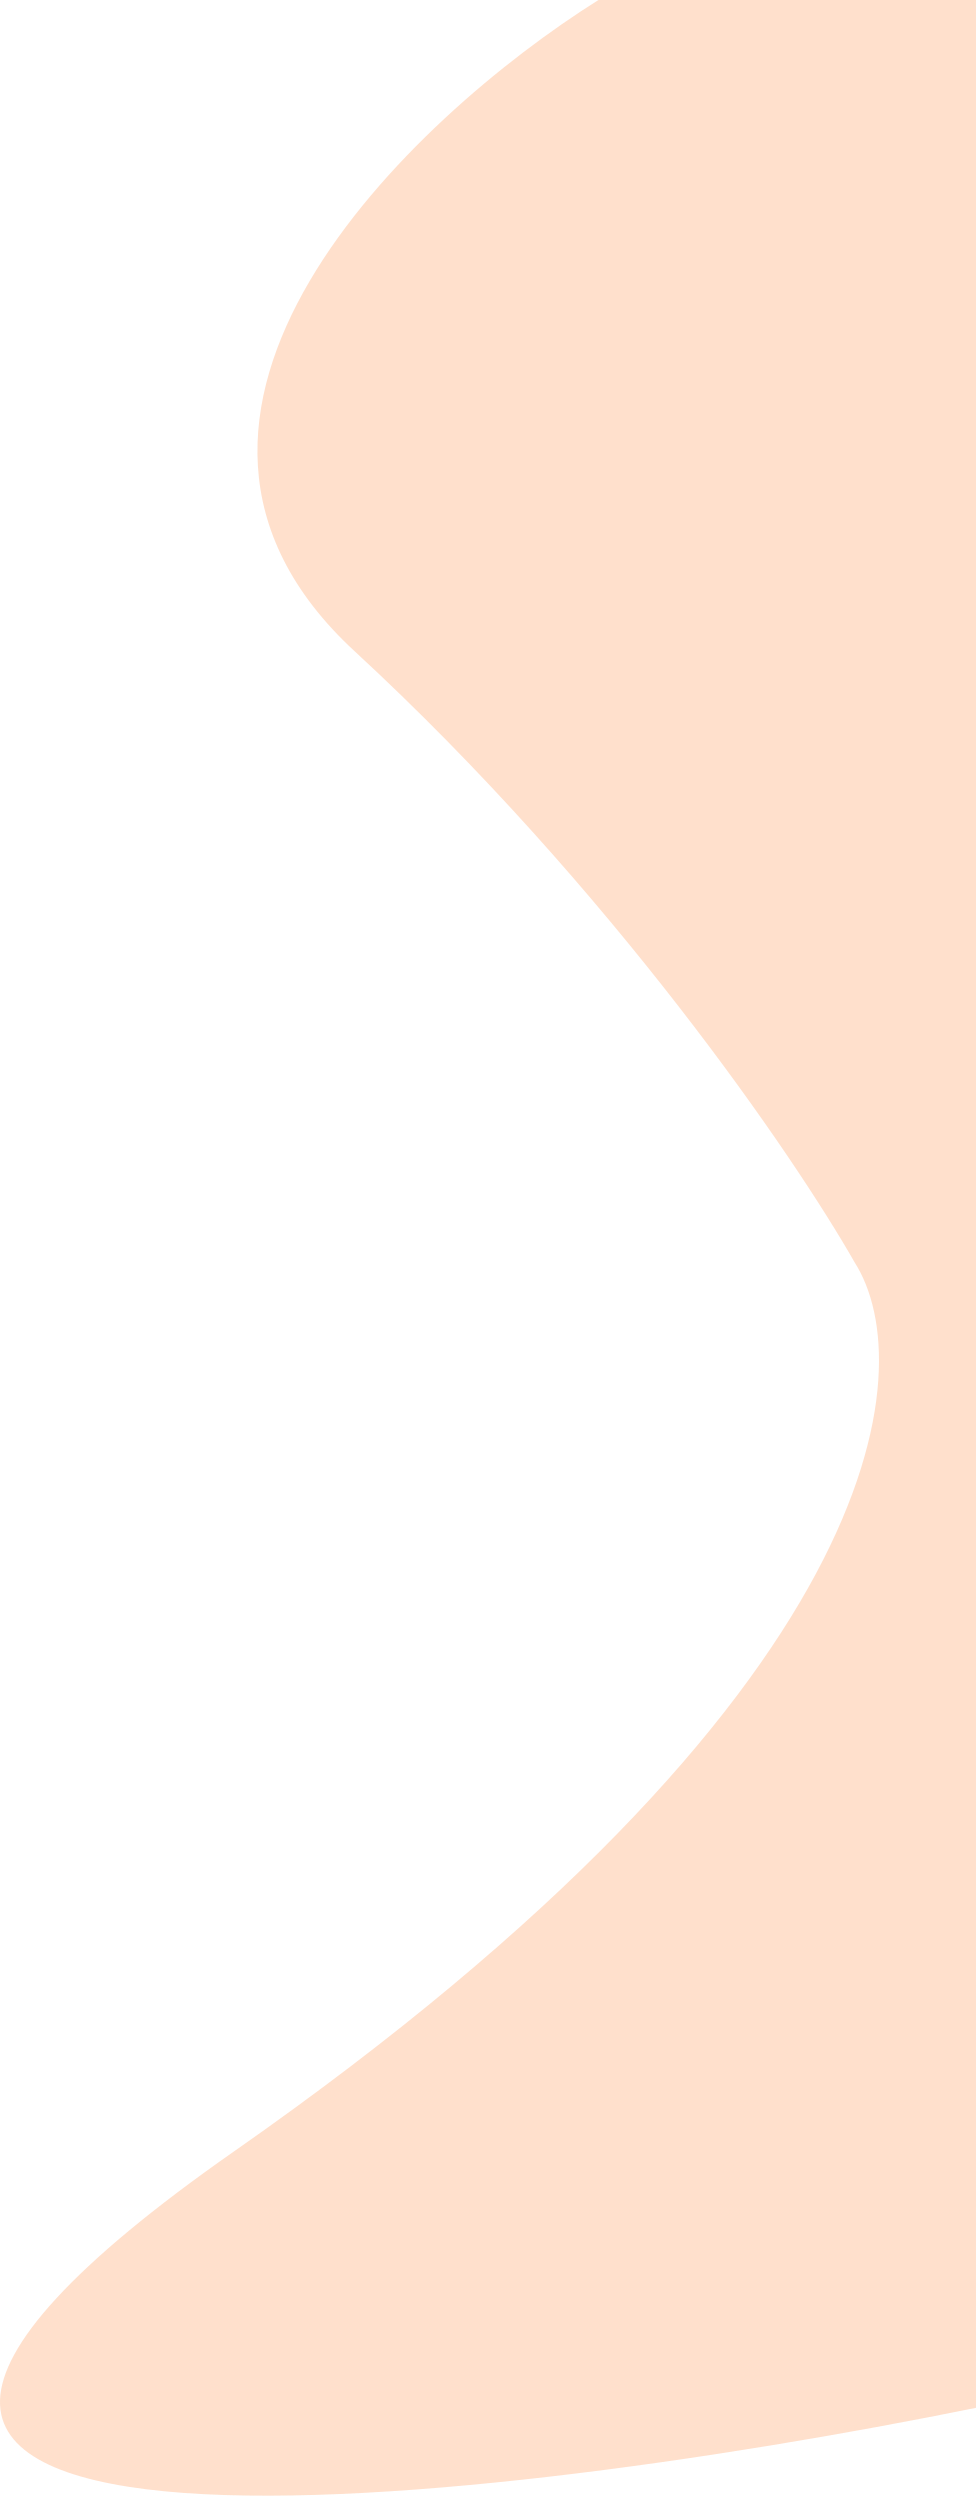
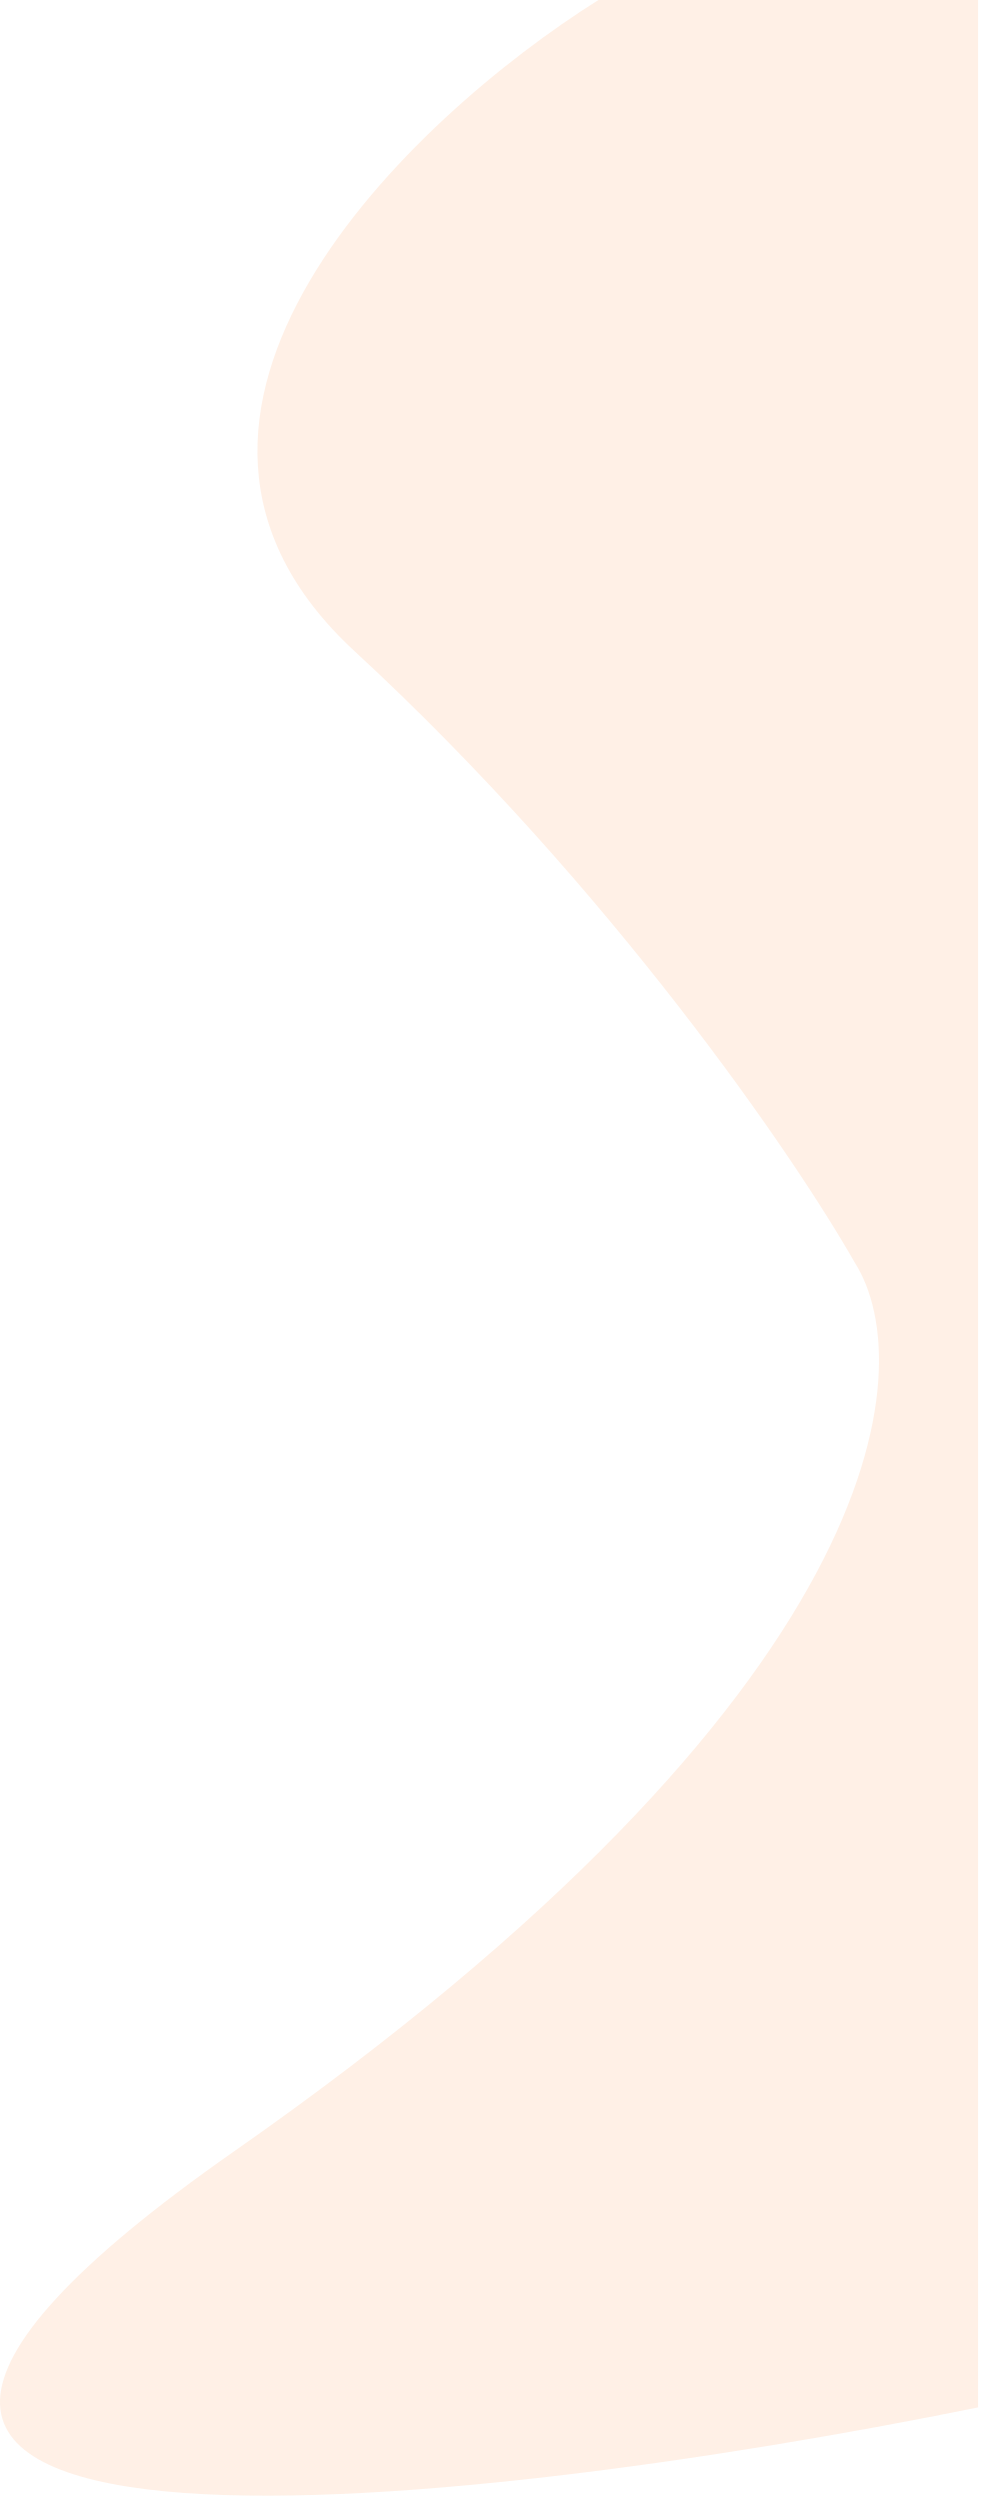
- <svg xmlns="http://www.w3.org/2000/svg" width="158" height="405" viewBox="0 0 158 405" fill="none">
-   <path d="M57.448 105.5C15.848 67.1 66.448 19.167 96.948 0H158.448V390C73.948 407.167 -68.452 422.9 37.948 348.5C144.348 274.1 149.281 221.5 138.448 204.5C128.782 187.5 99.048 143.9 57.448 105.5Z" fill="#FF6700" fill-opacity="0.2" />
+ <svg xmlns="http://www.w3.org/2000/svg" width="159" height="405" viewBox="0 0 159 405" fill="none">
+   <path d="M57.448 105.5C15.848 67.1 66.448 19.167 96.948 0H158.448V390C73.948 407.167 -68.452 422.9 37.948 348.5C144.348 274.1 149.281 221.5 138.448 204.5C128.782 187.5 99.048 143.9 57.448 105.5Z" fill="#FF6700" fill-opacity="0.1" />
</svg>
